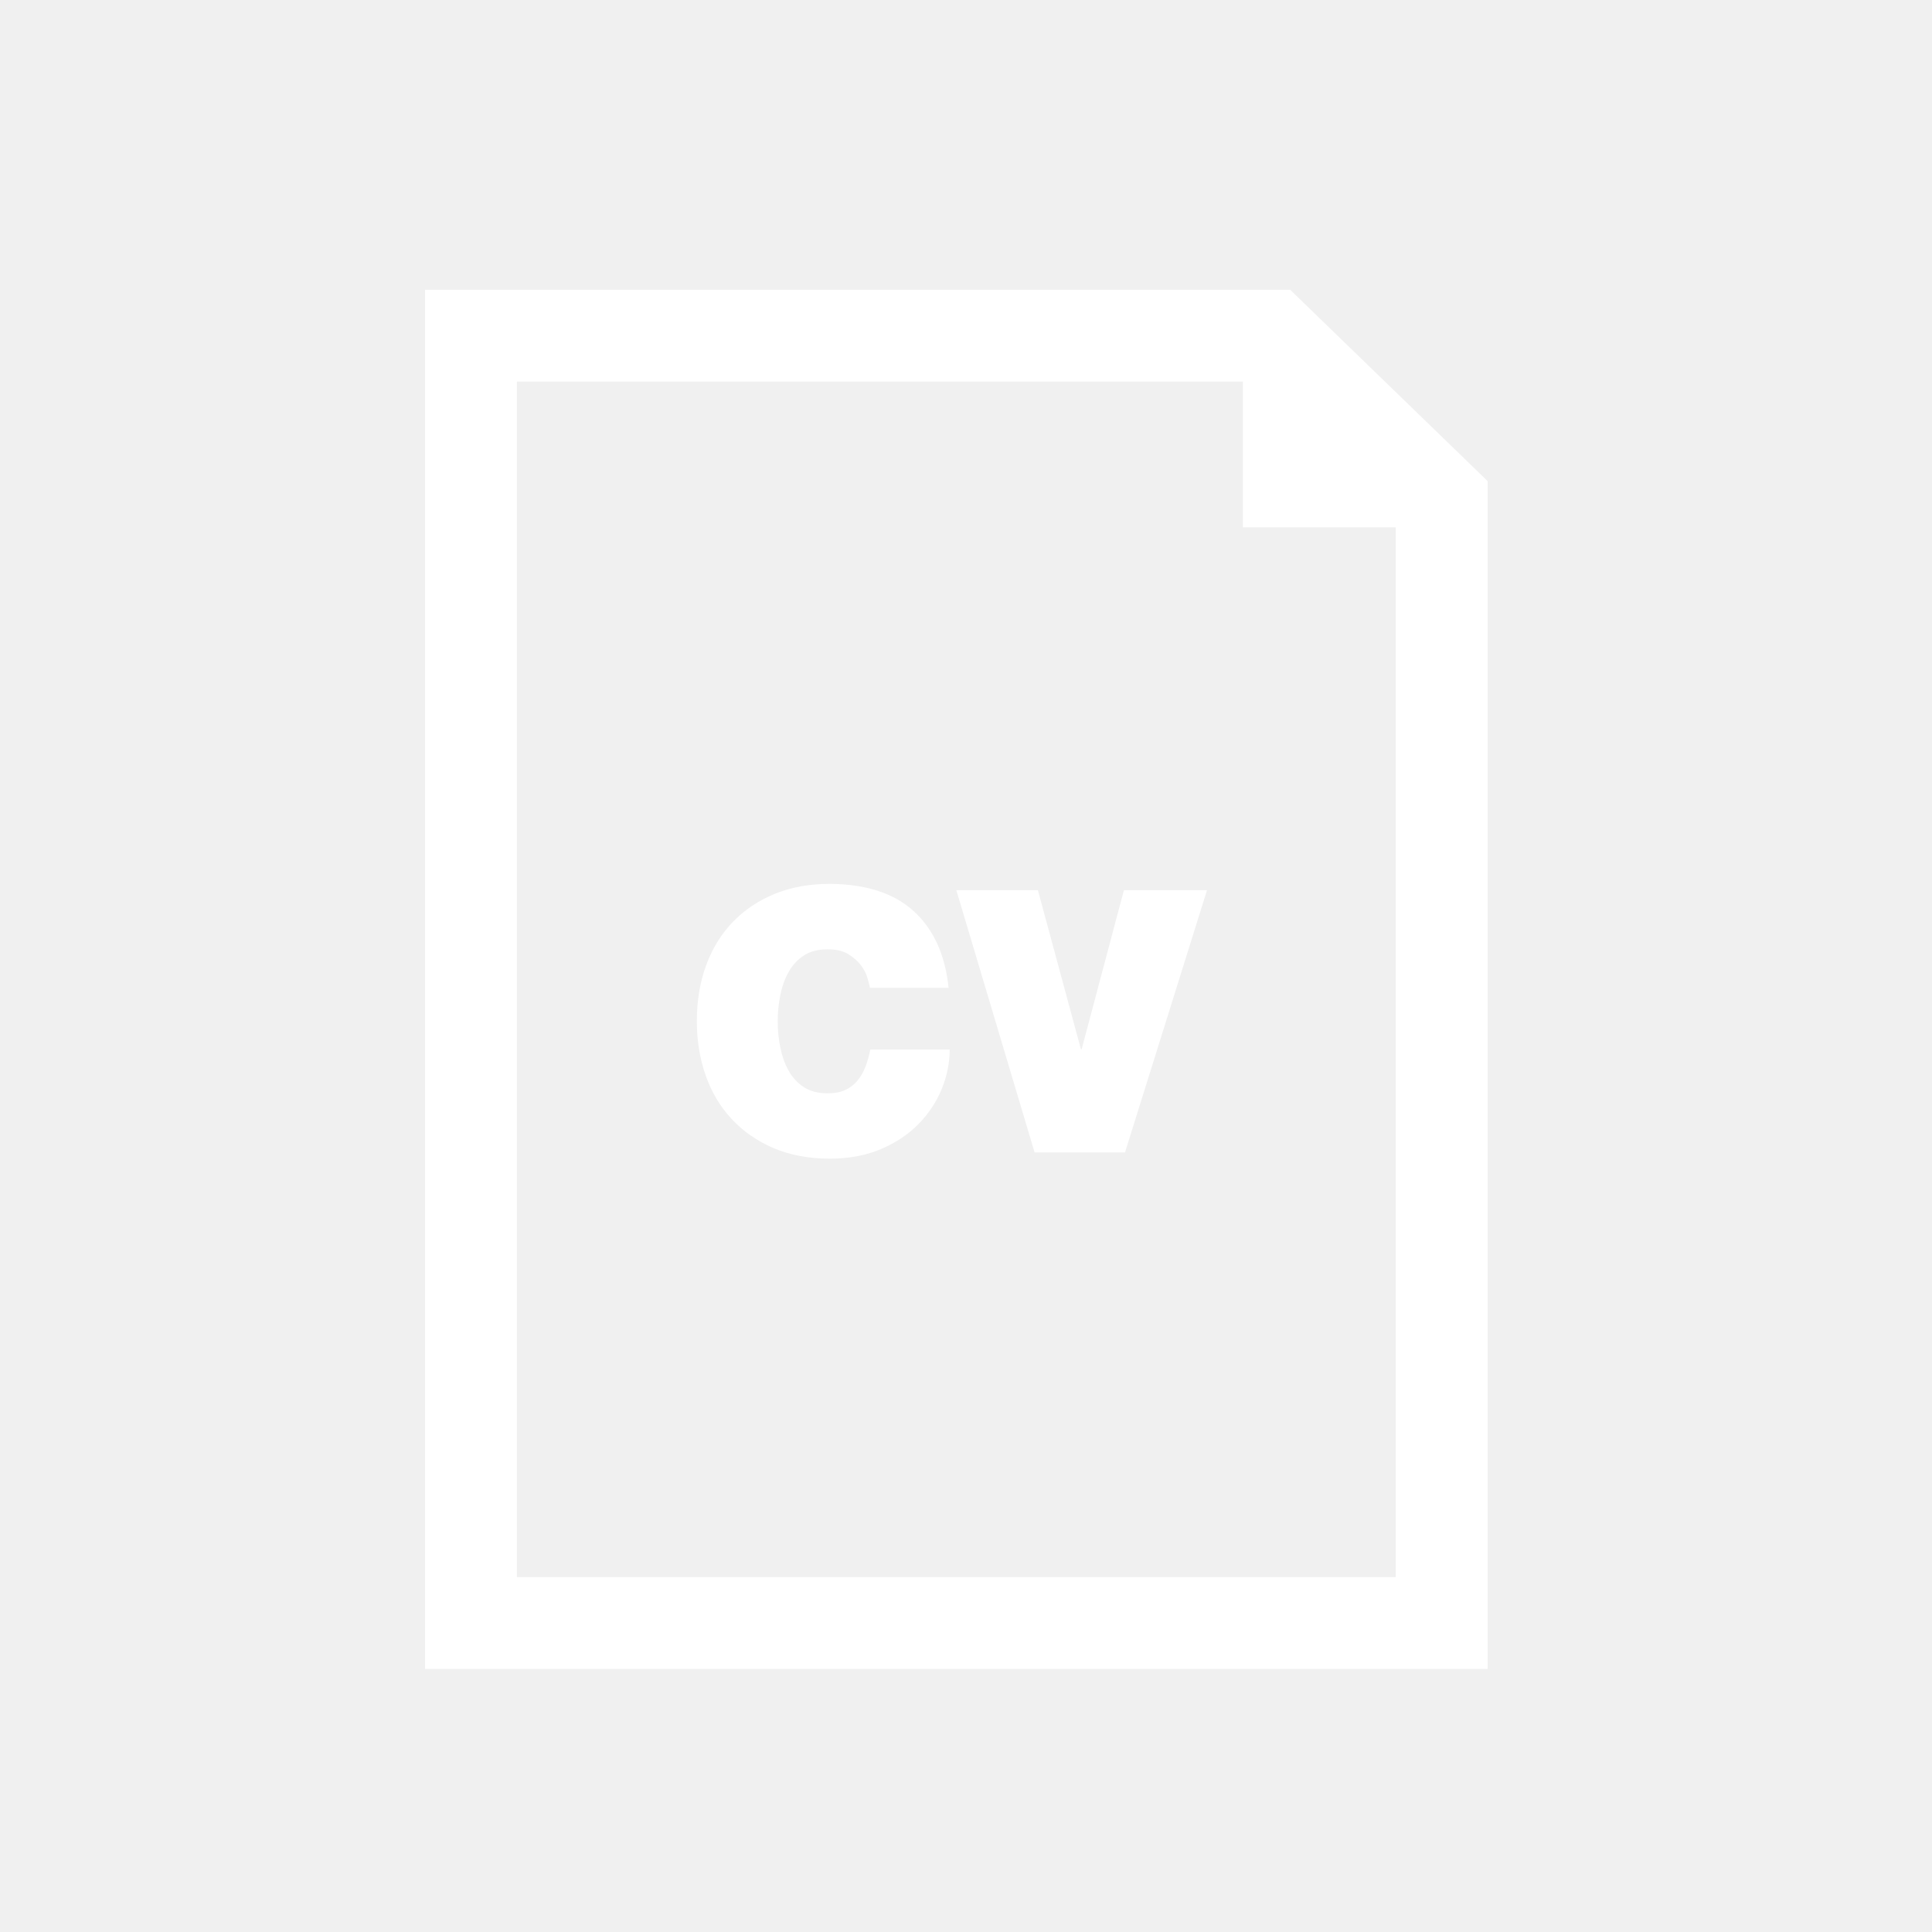
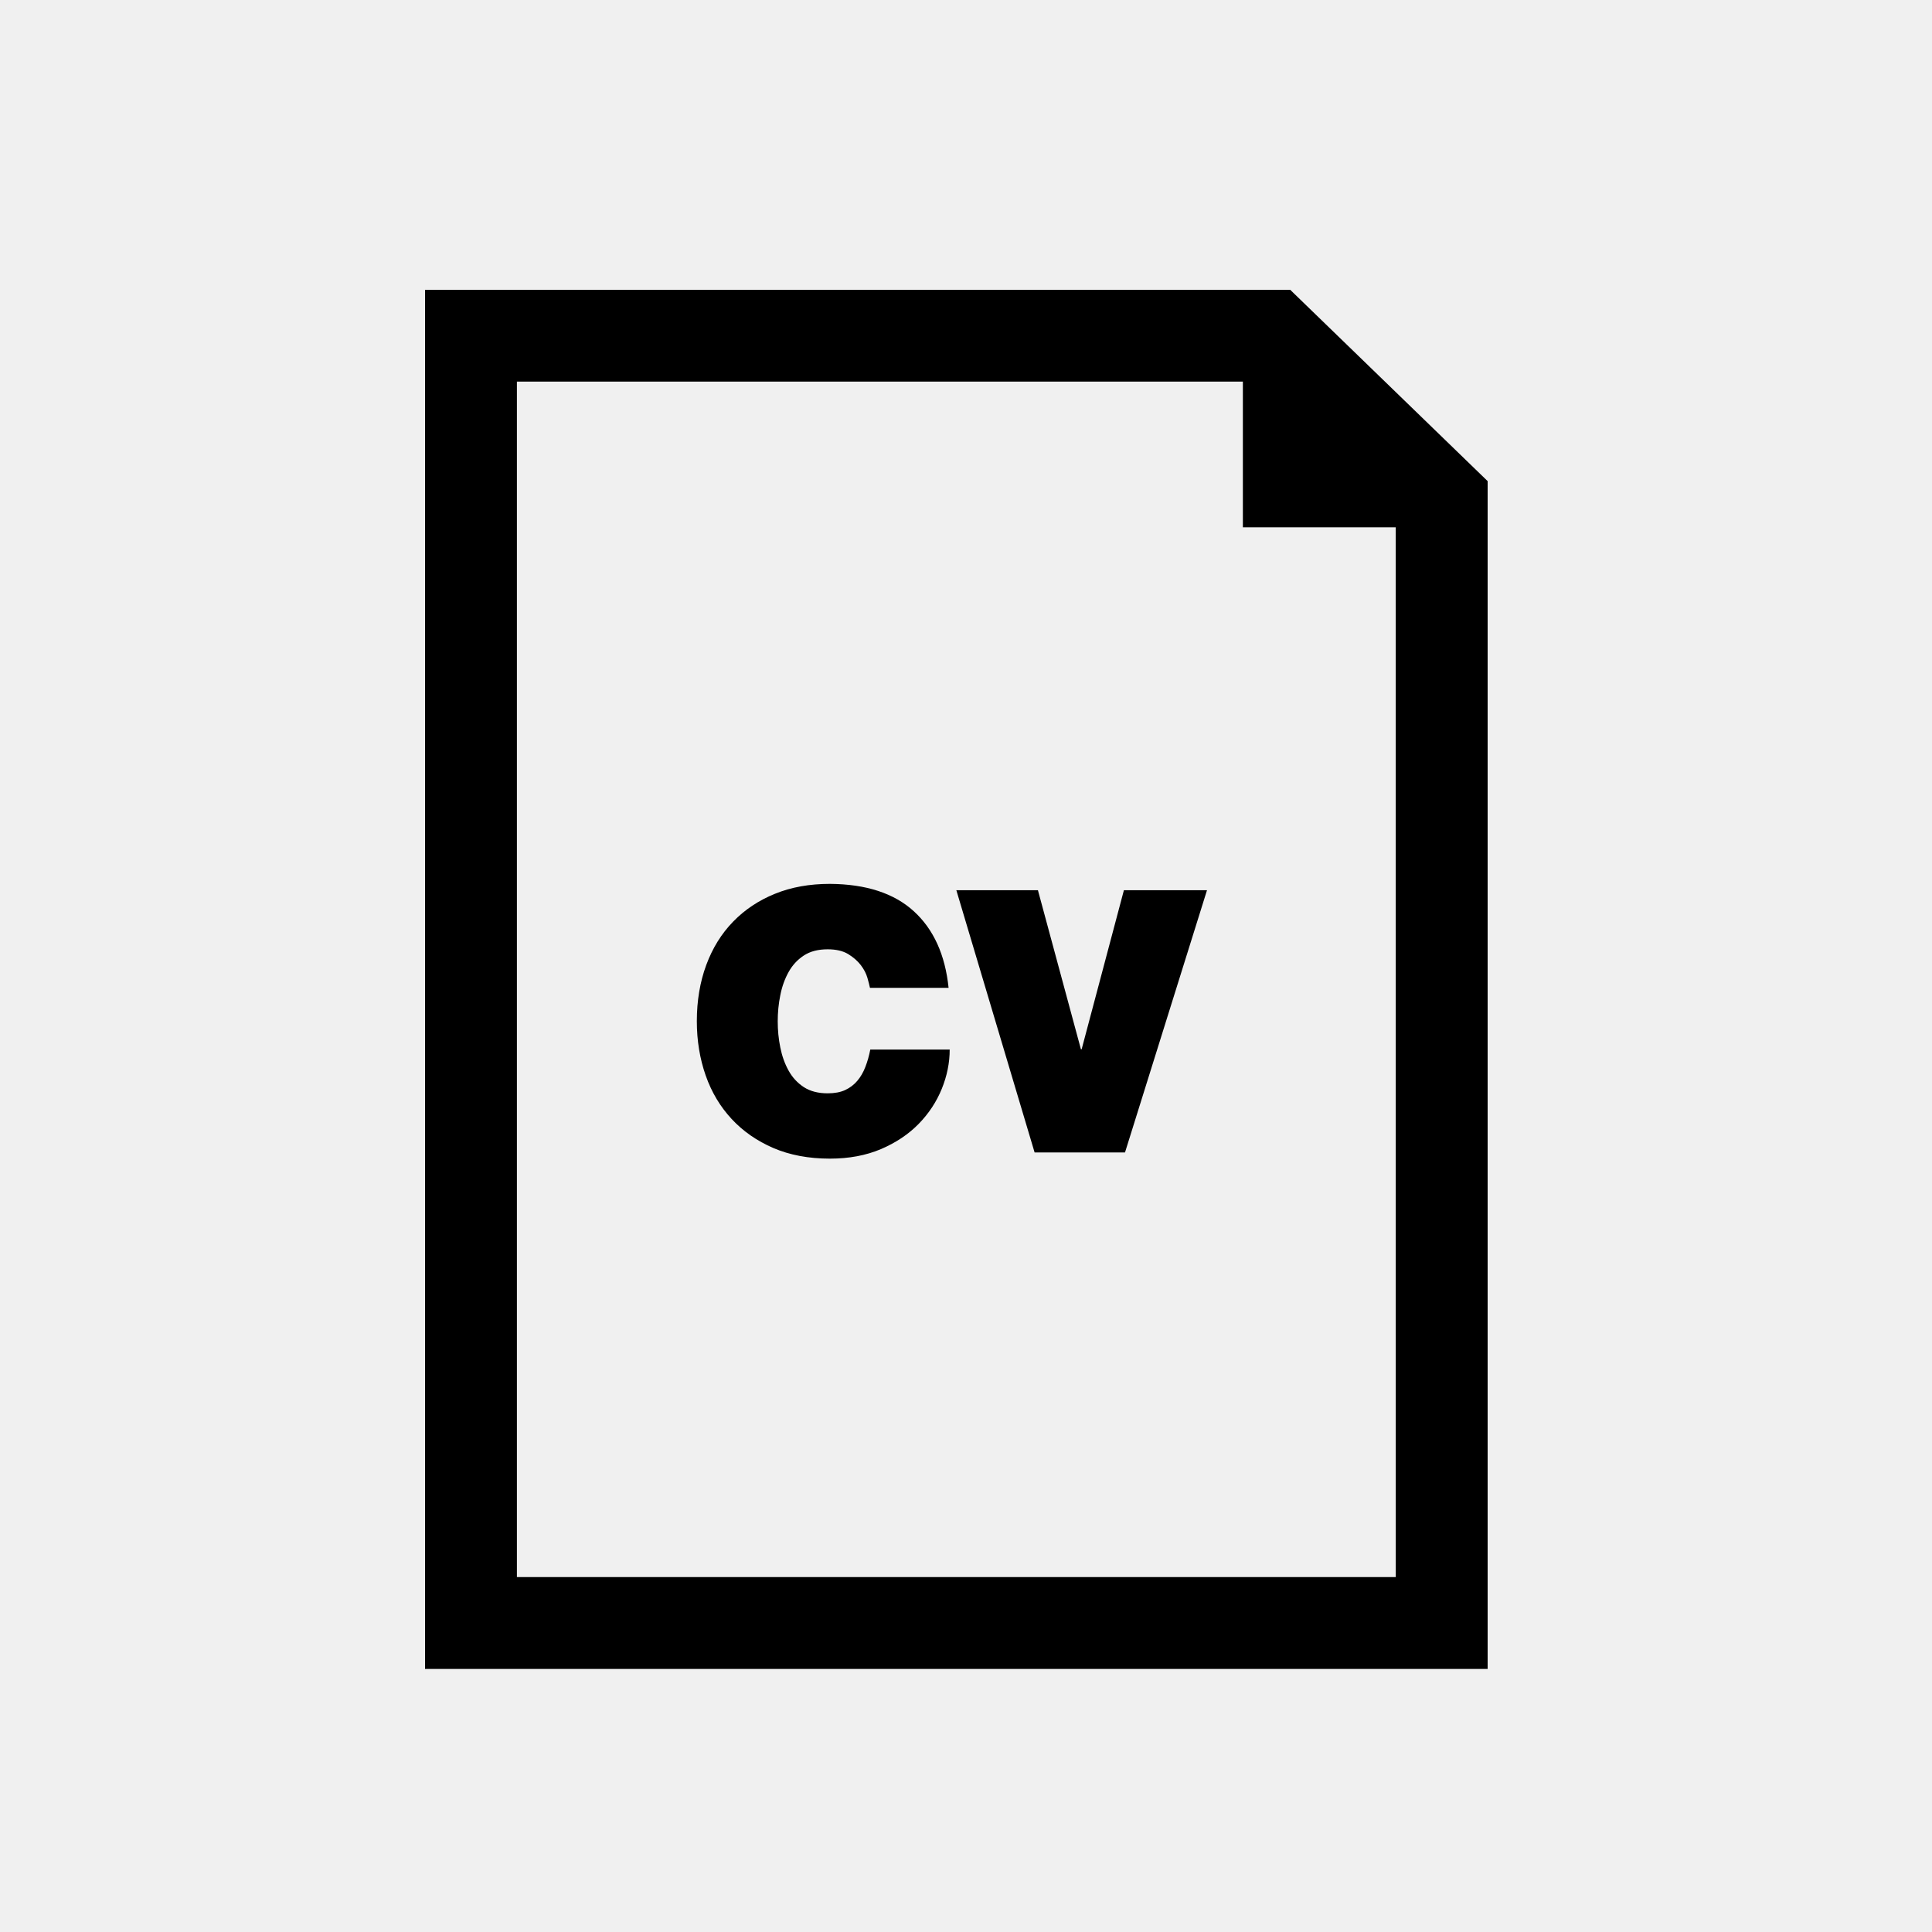
<svg xmlns="http://www.w3.org/2000/svg" width="100" height="100" viewBox="0 0 100 100" fill="none">
-   <path d="M44.791 55.223C44.685 55.502 44.545 55.743 44.373 55.944C44.201 56.148 43.992 56.307 43.745 56.421C43.498 56.535 43.195 56.59 42.841 56.59C42.345 56.59 41.935 56.483 41.605 56.269C41.275 56.052 41.012 55.768 40.816 55.412C40.619 55.058 40.476 54.656 40.388 54.214C40.297 53.772 40.255 53.32 40.255 52.864C40.255 52.406 40.297 51.958 40.388 51.513C40.476 51.068 40.619 50.668 40.816 50.315C41.012 49.959 41.275 49.675 41.605 49.458C41.935 49.241 42.347 49.136 42.841 49.136C43.271 49.136 43.624 49.217 43.897 49.38C44.17 49.547 44.388 49.737 44.553 49.952C44.718 50.169 44.832 50.385 44.896 50.608C44.959 50.828 45.003 51.004 45.029 51.131H49.099C48.922 49.42 48.322 48.099 47.3 47.167C46.279 46.235 44.831 45.762 42.955 45.749C41.903 45.749 40.953 45.919 40.112 46.262C39.269 46.603 38.546 47.086 37.944 47.707C37.341 48.328 36.878 49.074 36.555 49.95C36.232 50.824 36.068 51.796 36.068 52.859C36.068 53.859 36.222 54.797 36.525 55.663C36.829 56.533 37.278 57.281 37.867 57.916C38.457 58.552 39.175 59.052 40.025 59.42C40.874 59.784 41.851 59.971 42.955 59.971C43.944 59.971 44.826 59.805 45.599 59.477C46.371 59.146 47.021 58.713 47.547 58.175C48.074 57.636 48.473 57.029 48.746 56.359C49.018 55.69 49.156 55.009 49.156 54.326H45.046C44.984 54.643 44.9 54.946 44.791 55.223Z" fill="white" />
-   <path d="M55.986 54.309H55.948L53.723 46.077H49.5L53.551 59.651H58.23L62.474 46.077H58.173L55.986 54.309Z" fill="white" />
-   <path d="M66.781 15H22V86.383H77V24.903L66.781 15ZM72.245 81.629H26.755V19.753H64.331V27.294H72.243L72.245 81.629Z" fill="white" />
+   <path d="M44.791 55.223C44.685 55.502 44.545 55.743 44.373 55.944C44.201 56.148 43.992 56.307 43.745 56.421C43.498 56.535 43.195 56.59 42.841 56.59C42.345 56.59 41.935 56.483 41.605 56.269C41.275 56.052 41.012 55.768 40.816 55.412C40.619 55.058 40.476 54.656 40.388 54.214C40.297 53.772 40.255 53.32 40.255 52.864C40.255 52.406 40.297 51.958 40.388 51.513C40.476 51.068 40.619 50.668 40.816 50.315C41.012 49.959 41.275 49.675 41.605 49.458C41.935 49.241 42.347 49.136 42.841 49.136C43.271 49.136 43.624 49.217 43.897 49.38C44.17 49.547 44.388 49.737 44.553 49.952C44.718 50.169 44.832 50.385 44.896 50.608C44.959 50.828 45.003 51.004 45.029 51.131H49.099C48.922 49.42 48.322 48.099 47.3 47.167C46.279 46.235 44.831 45.762 42.955 45.749C41.903 45.749 40.953 45.919 40.112 46.262C39.269 46.603 38.546 47.086 37.944 47.707C37.341 48.328 36.878 49.074 36.555 49.95C36.232 50.824 36.068 51.796 36.068 52.859C36.068 53.859 36.222 54.797 36.525 55.663C36.829 56.533 37.278 57.281 37.867 57.916C38.457 58.552 39.175 59.052 40.025 59.42C40.874 59.784 41.851 59.971 42.955 59.971C43.944 59.971 44.826 59.805 45.599 59.477C46.371 59.146 47.021 58.713 47.547 58.175C48.074 57.636 48.473 57.029 48.746 56.359C49.018 55.69 49.156 55.009 49.156 54.326H45.046C44.984 54.643 44.9 54.946 44.791 55.223Z" fill="black" />
+   <path d="M55.986 54.309H55.948L53.723 46.077H49.5L53.551 59.651H58.23L62.474 46.077H58.173L55.986 54.309Z" fill="black" />
+   <path d="M66.781 15H22V86.383H77V24.903L66.781 15ZM72.245 81.629H26.755V19.753H64.331V27.294H72.243L72.245 81.629Z" fill="black" />
</svg>
